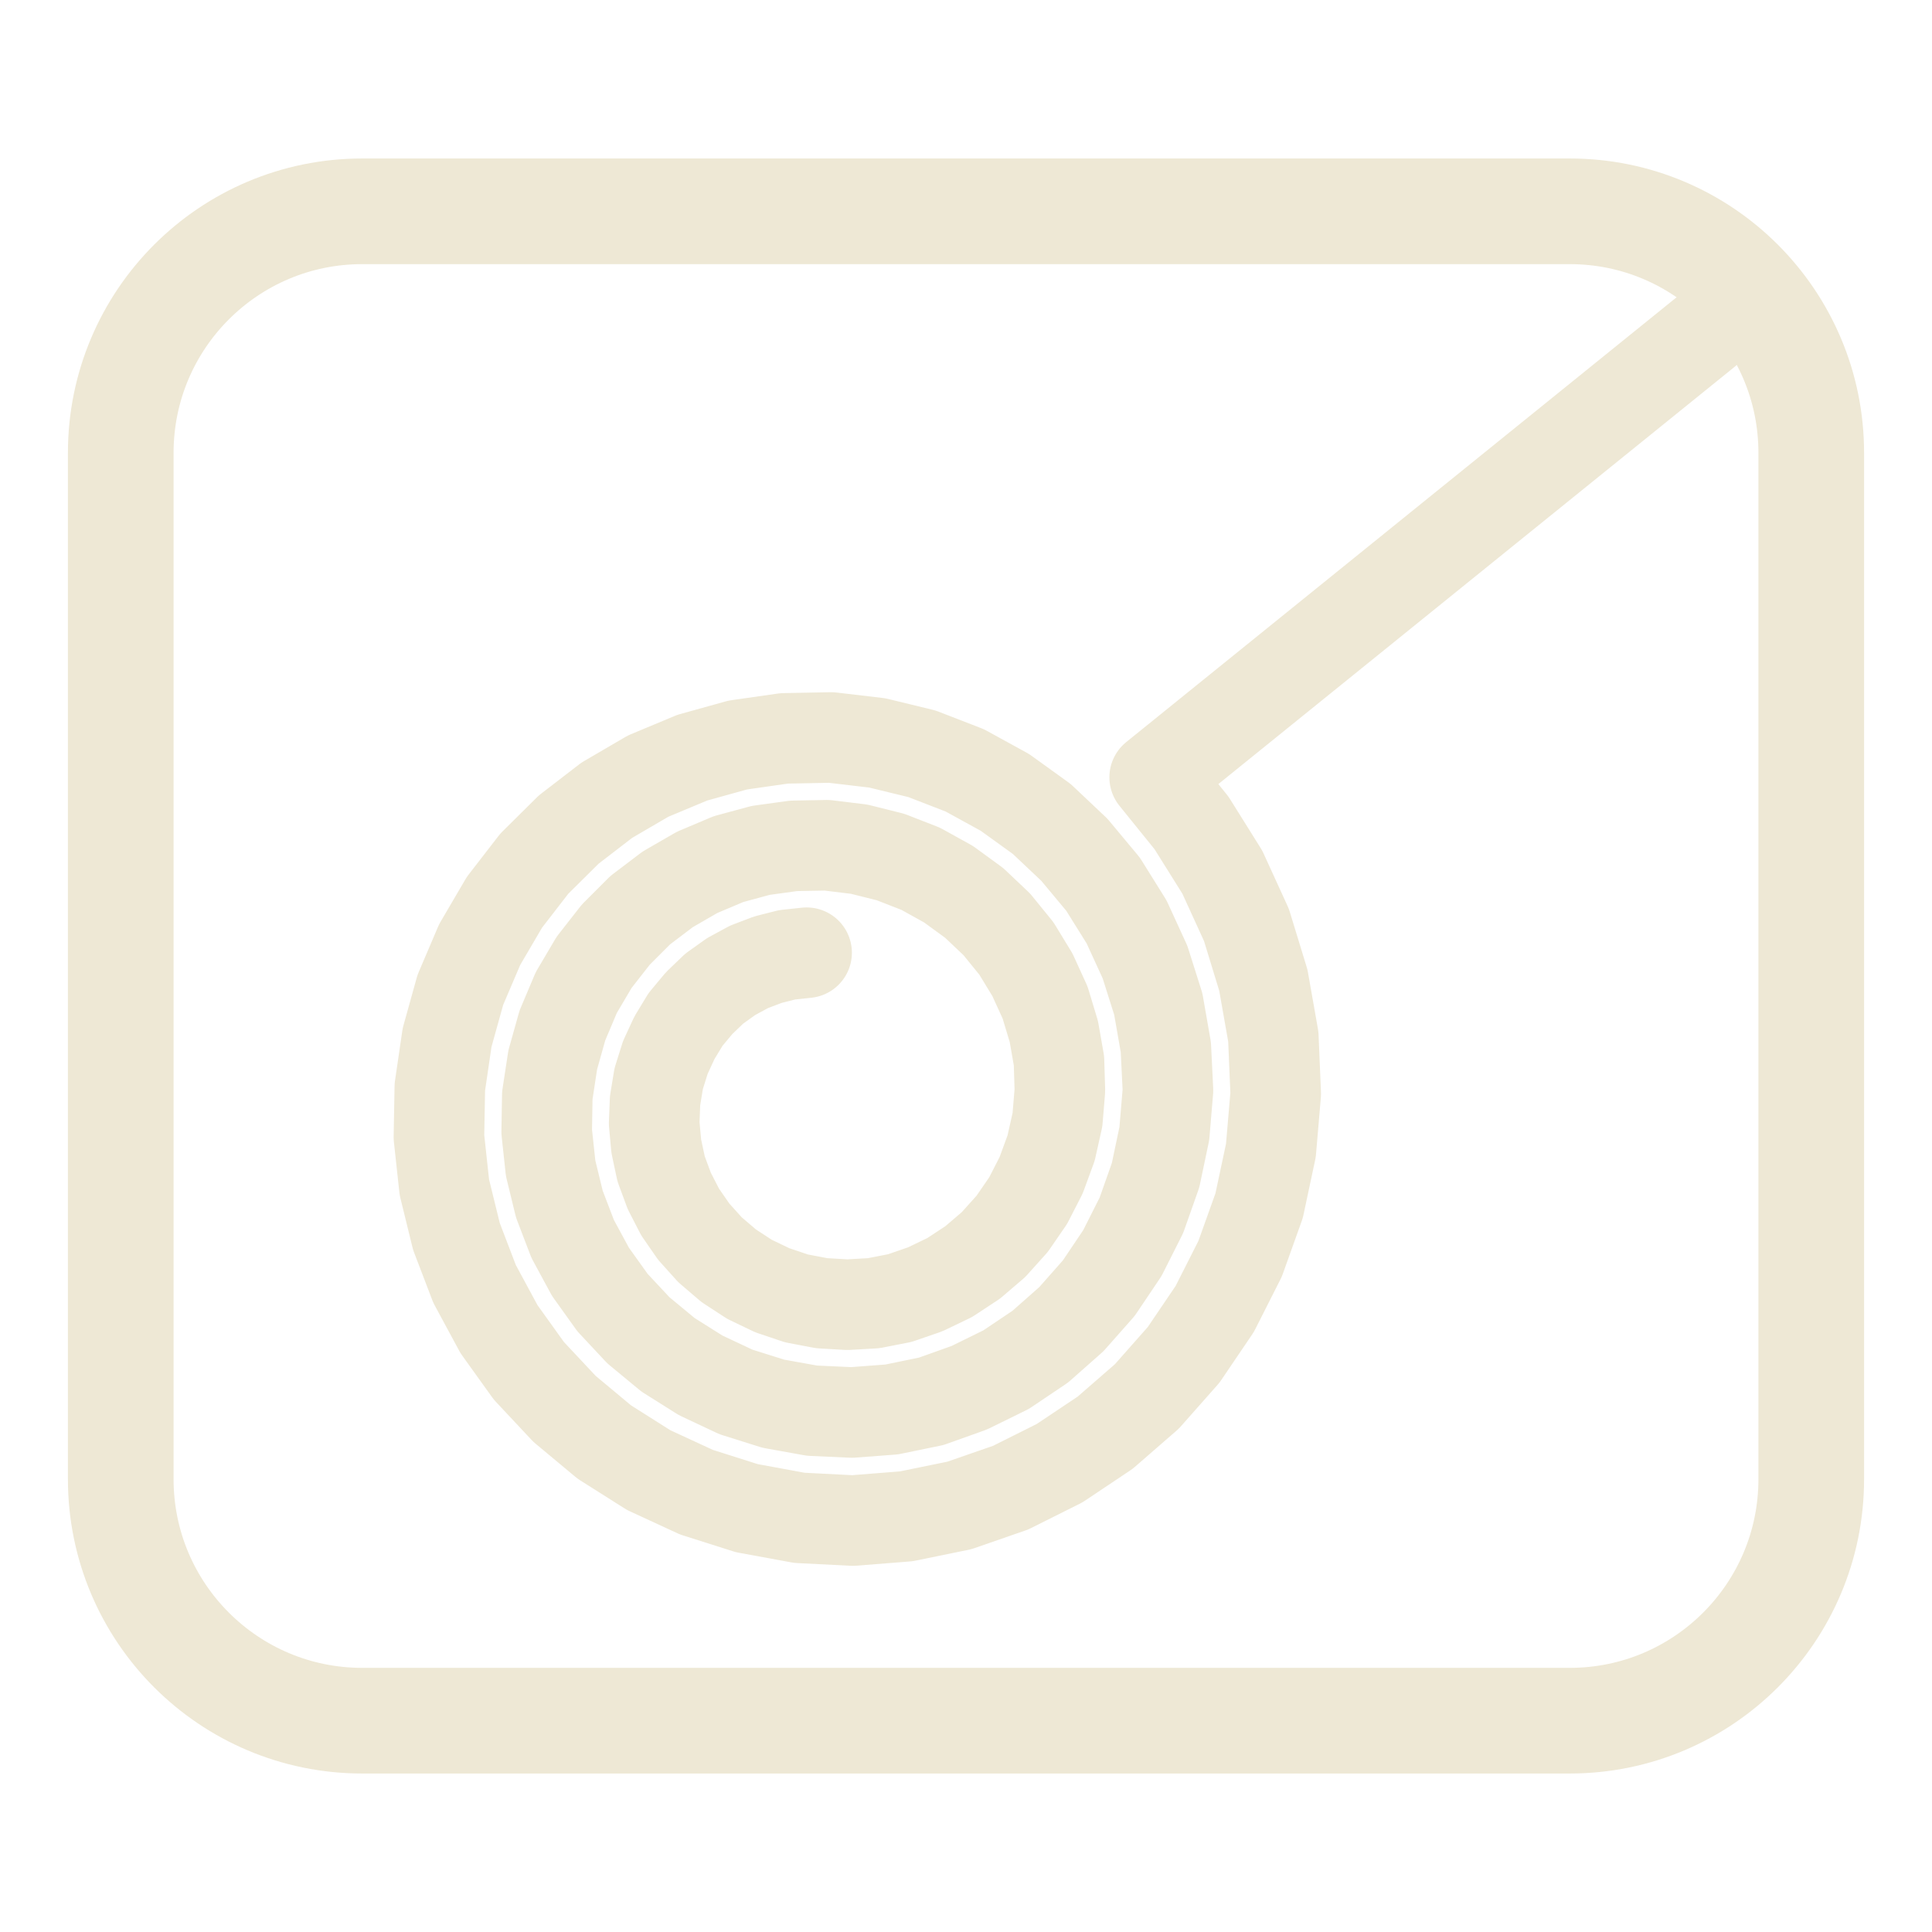
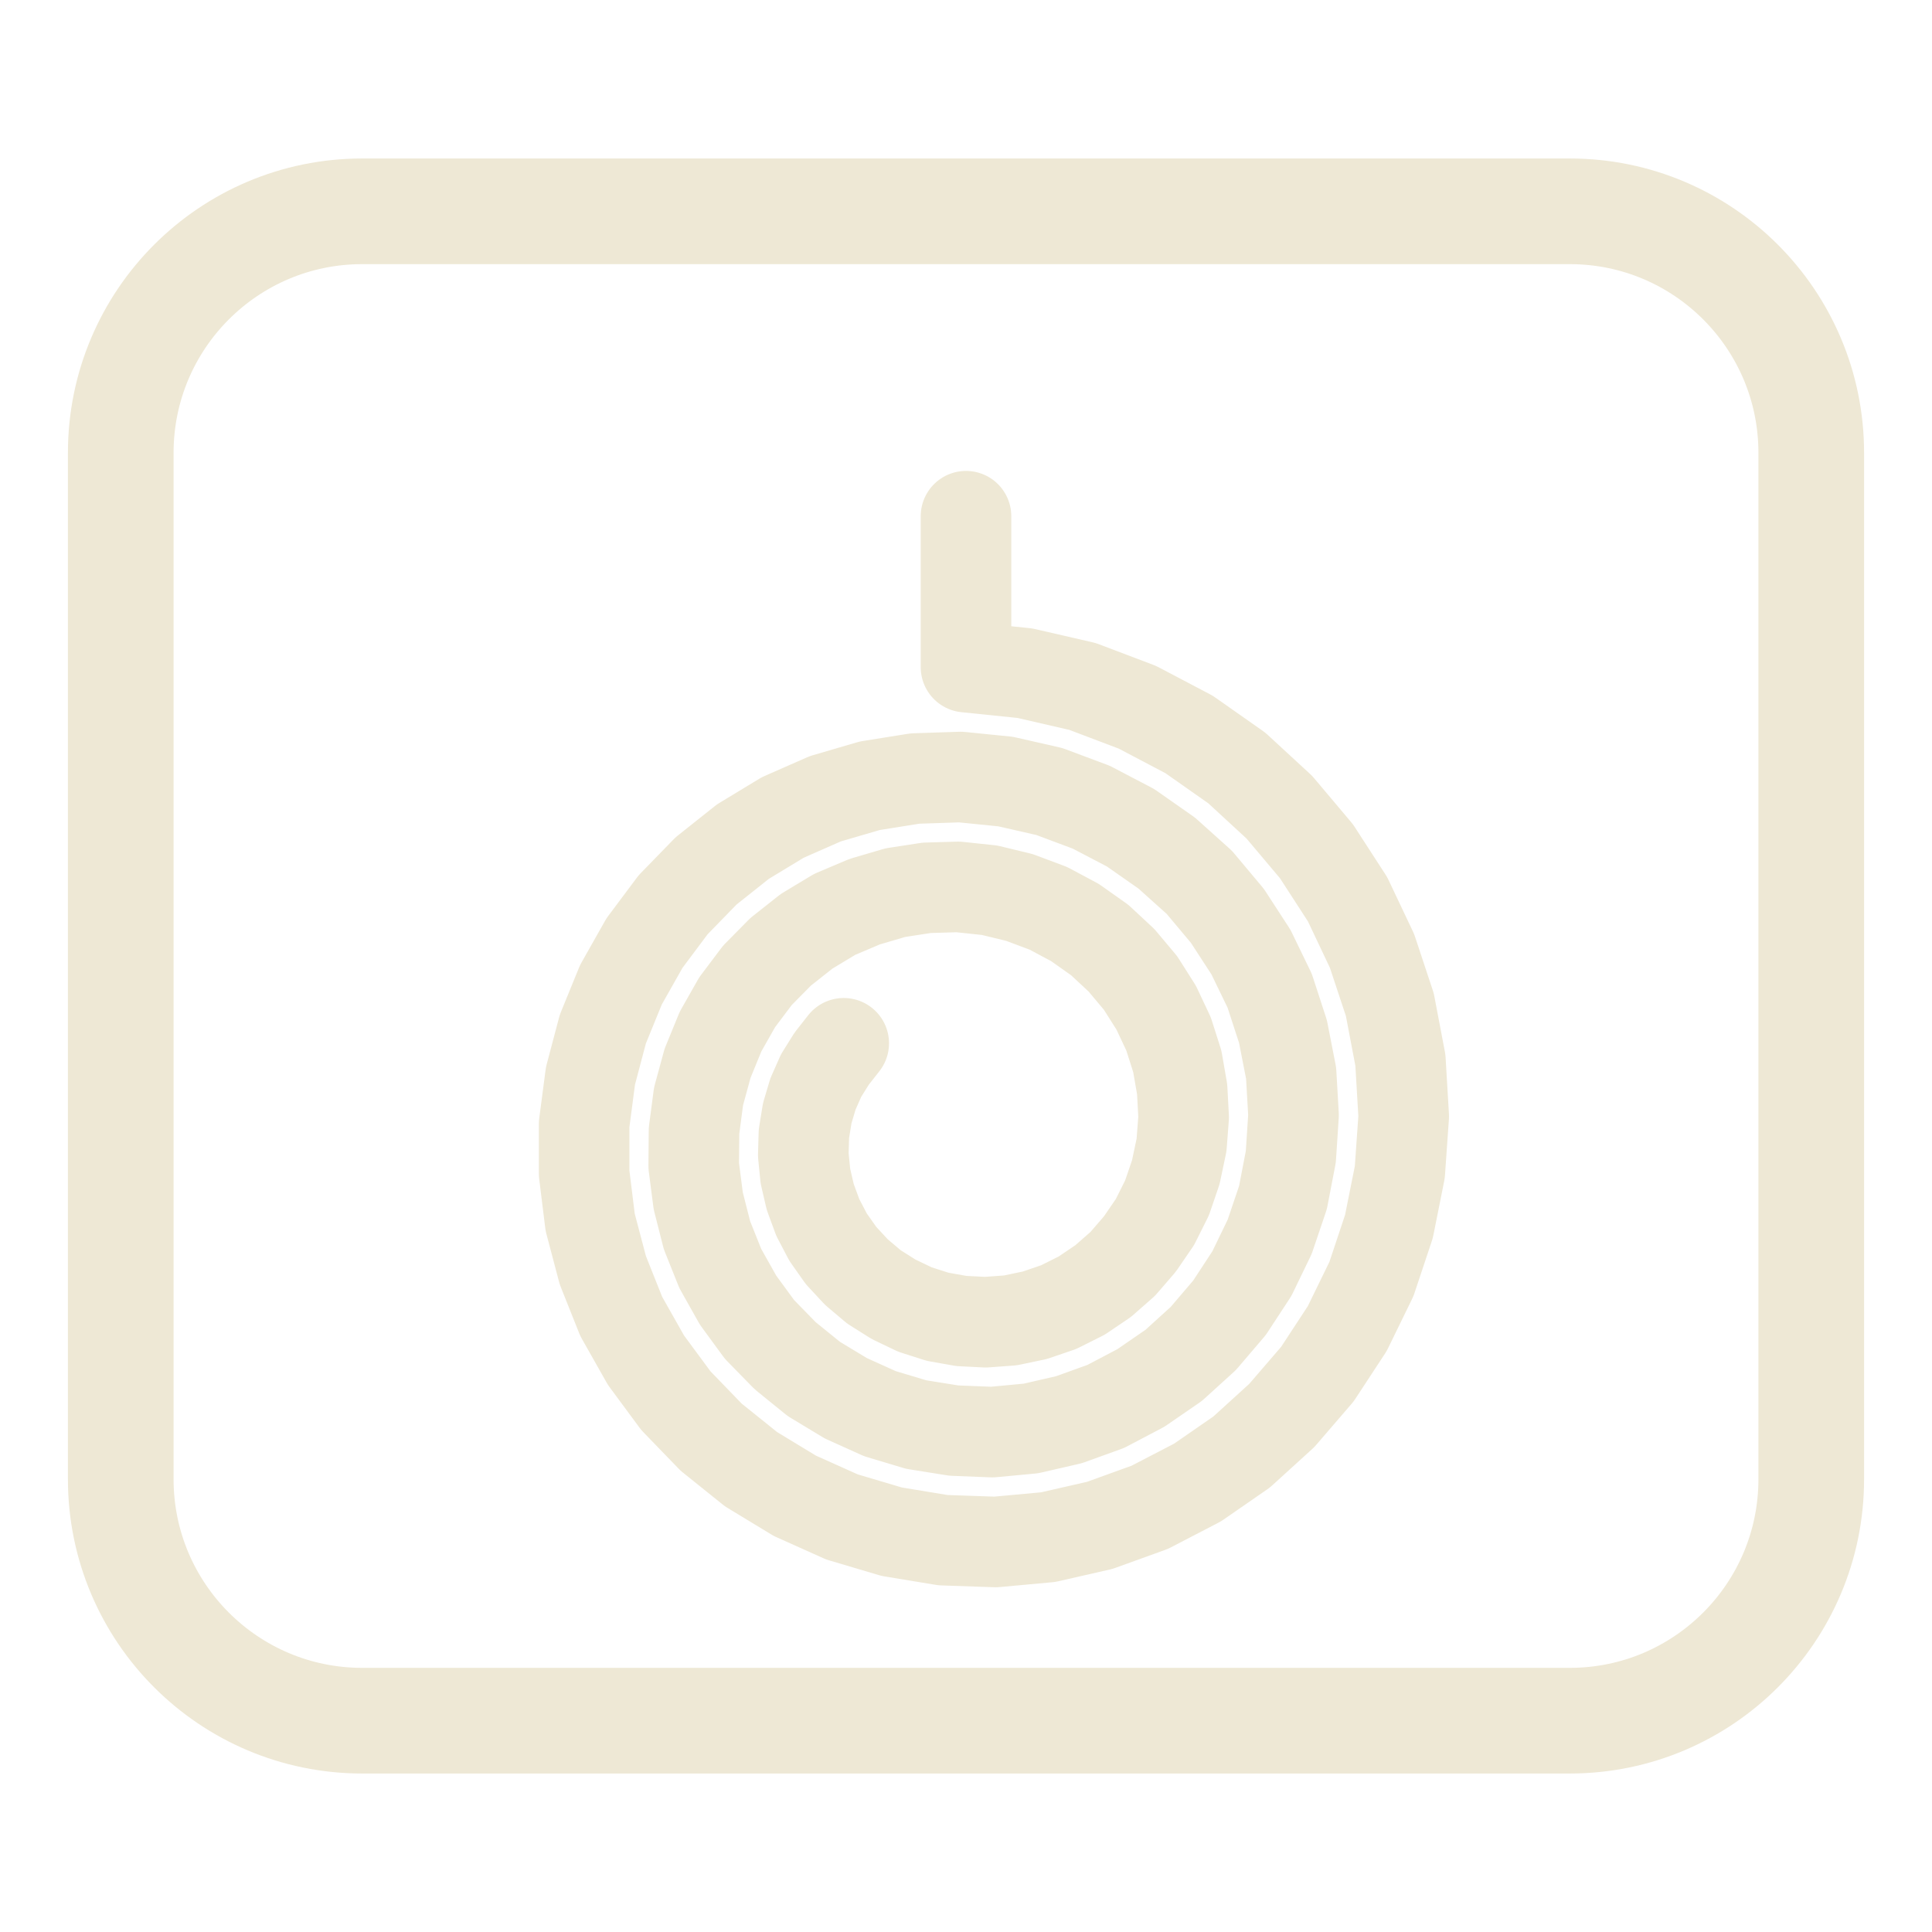
<svg xmlns="http://www.w3.org/2000/svg" width="24" height="24" viewBox="0 0 64 64">
  <rect x="4" y="7" width="56" height="50" rx="8" fill="none" stroke="#eee8d5" stroke-width="3.5" />
-   <path fill="none" stroke="#eee8d5" stroke-width="3" stroke-linecap="round" stroke-linejoin="round" d="M26.72,31.56 L26.07,31.63 L25.44,31.79 L24.81,32.03 L24.22,32.35 L23.66,32.75 L23.16,33.23 L22.71,33.77 L22.34,34.38 L22.04,35.03 L21.82,35.73 L21.70,36.46 L21.67,37.21 L21.74,37.97 L21.90,38.72 L22.17,39.45 L22.53,40.15 L22.98,40.80 L23.52,41.40 L24.14,41.93 L24.83,42.38 L25.58,42.74 L26.38,43.01 L27.22,43.17 L28.07,43.22 L28.94,43.17 L29.81,43.00 L30.65,42.71 L31.46,42.32 L32.22,41.82 L32.91,41.23 L33.53,40.54 L34.06,39.77 L34.49,38.93 L34.82,38.03 L35.03,37.09 L35.11,36.12 L35.08,35.14 L34.91,34.17 L34.62,33.21 L34.20,32.29 L33.67,31.42 L33.02,30.62 L32.27,29.91 L31.42,29.29 L30.50,28.78 L29.50,28.39 L28.46,28.13 L27.39,28.00 L26.29,28.02 L25.20,28.17 L24.13,28.46 L23.09,28.90 L22.12,29.46 L21.21,30.15 L20.40,30.96 L19.68,31.88 L19.09,32.88 L18.63,33.97 L18.31,35.11 L18.13,36.29 L18.11,37.49 L18.24,38.70 L18.53,39.89 L18.97,41.04 L19.56,42.13 L20.29,43.15 L21.15,44.07 L22.13,44.88 L23.21,45.56 L24.38,46.11 L25.62,46.50 L26.90,46.73 L28.22,46.79 L29.54,46.69 L30.85,46.42 L32.11,45.97 L33.33,45.37 L34.46,44.61 L35.49,43.70 L36.40,42.67 L37.18,41.51 L37.81,40.26 L38.28,38.93 L38.57,37.55 L38.69,36.12 L38.62,34.69 L38.37,33.26 L37.93,31.87 L37.32,30.54 L36.54,29.29 L35.59,28.15 L34.51,27.13 L33.29,26.25 L31.96,25.52 L30.54,24.97 L29.06,24.61 L27.53,24.43 L25.98,24.46 L24.44,24.68 L22.93,25.10 L21.47,25.71 L20.10,26.51 L18.84,27.48 L17.70,28.61 L16.71,29.89 L15.89,31.29 L15.25,32.79 L14.81,34.37 L14.57,36.01 L14.54,37.67 L14.72,39.33 L15.12,40.96 L15.72,42.53 L16.53,44.03 L17.52,45.41 L18.70,46.67 L20.02,47.77 L21.49,48.70 L23.07,49.43 L24.74,49.96 L26.48,50.28 L28.25,50.37 L30.02,50.23 L31.78,49.87 L33.48,49.28 L35.10,48.47 L36.61,47.46 L37.99,46.26 L39.21,44.88 L40.24,43.36 L41.08,41.70 L41.71,39.94 L42.10,38.11 L42.26,36.23 L42.18,34.34 L41.85,32.47 L41.29,30.64 L40.49,28.89 L39.47,27.26 L38.25,25.75 L56.50,11.00" />
+   <path fill="none" stroke="#eee8d5" stroke-width="3" stroke-linecap="round" stroke-linejoin="round" d="M27.95,34.56 L27.55,35.07 L27.20,35.63 L26.93,36.24 L26.74,36.88 L26.63,37.56 L26.61,38.26 L26.68,38.96 L26.84,39.65 L27.09,40.33 L27.43,40.98 L27.86,41.59 L28.37,42.14 L28.95,42.63 L29.60,43.04 L30.31,43.38 L31.06,43.62 L31.85,43.76 L32.65,43.80 L33.47,43.74 L34.28,43.57 L35.07,43.30 L35.83,42.92 L36.54,42.44 L37.19,41.87 L37.76,41.21 L38.26,40.48 L38.66,39.68 L38.95,38.83 L39.14,37.93 L39.21,37.01 L39.16,36.08 L39.00,35.16 L38.71,34.25 L38.30,33.38 L37.78,32.56 L37.15,31.81 L36.43,31.14 L35.61,30.56 L34.73,30.09 L33.77,29.73 L32.78,29.49 L31.74,29.38 L30.70,29.41 L29.66,29.57 L28.64,29.87 L27.65,30.29 L26.72,30.85 L25.86,31.53 L25.09,32.31 L24.42,33.20 L23.87,34.17 L23.44,35.22 L23.14,36.32 L22.99,37.46 L22.98,38.62 L23.13,39.78 L23.42,40.92 L23.86,42.02 L24.45,43.07 L25.16,44.04 L26.01,44.91 L26.96,45.68 L28.02,46.32 L29.15,46.83 L30.35,47.19 L31.60,47.39 L32.87,47.44 L34.15,47.32 L35.41,47.03 L36.63,46.59 L37.79,45.98 L38.88,45.23 L39.86,44.34 L40.73,43.32 L41.47,42.19 L42.06,40.97 L42.50,39.67 L42.76,38.32 L42.85,36.94 L42.77,35.55 L42.50,34.17 L42.06,32.82 L41.44,31.54 L40.66,30.34 L39.73,29.23 L38.65,28.26 L37.45,27.42 L36.15,26.74 L34.76,26.22 L33.31,25.89 L31.82,25.74 L30.31,25.79 L28.81,26.03 L27.34,26.46 L25.93,27.08 L24.61,27.88 L23.39,28.85 L22.30,29.97 L21.35,31.24 L20.57,32.62 L19.97,34.09 L19.56,35.64 L19.35,37.24 L19.35,38.87 L19.55,40.49 L19.97,42.08 L20.58,43.61 L21.40,45.06 L22.39,46.40 L23.56,47.61 L24.88,48.67 L26.33,49.55 L27.89,50.25 L29.54,50.74 L31.24,51.02 L32.98,51.08 L34.72,50.92 L36.43,50.53 L38.09,49.93 L39.67,49.11 L41.13,48.10 L42.46,46.89 L43.64,45.52 L44.63,44.01 L45.43,42.37 L46.01,40.63 L46.37,38.83 L46.50,36.98 L46.39,35.12 L46.04,33.28 L45.45,31.50 L44.64,29.79 L43.61,28.20 L42.38,26.74 L40.97,25.44 L39.39,24.33 L37.68,23.43 L35.86,22.74 L33.95,22.30 L32.00,22.10 L32.00,17.10" />
</svg>
